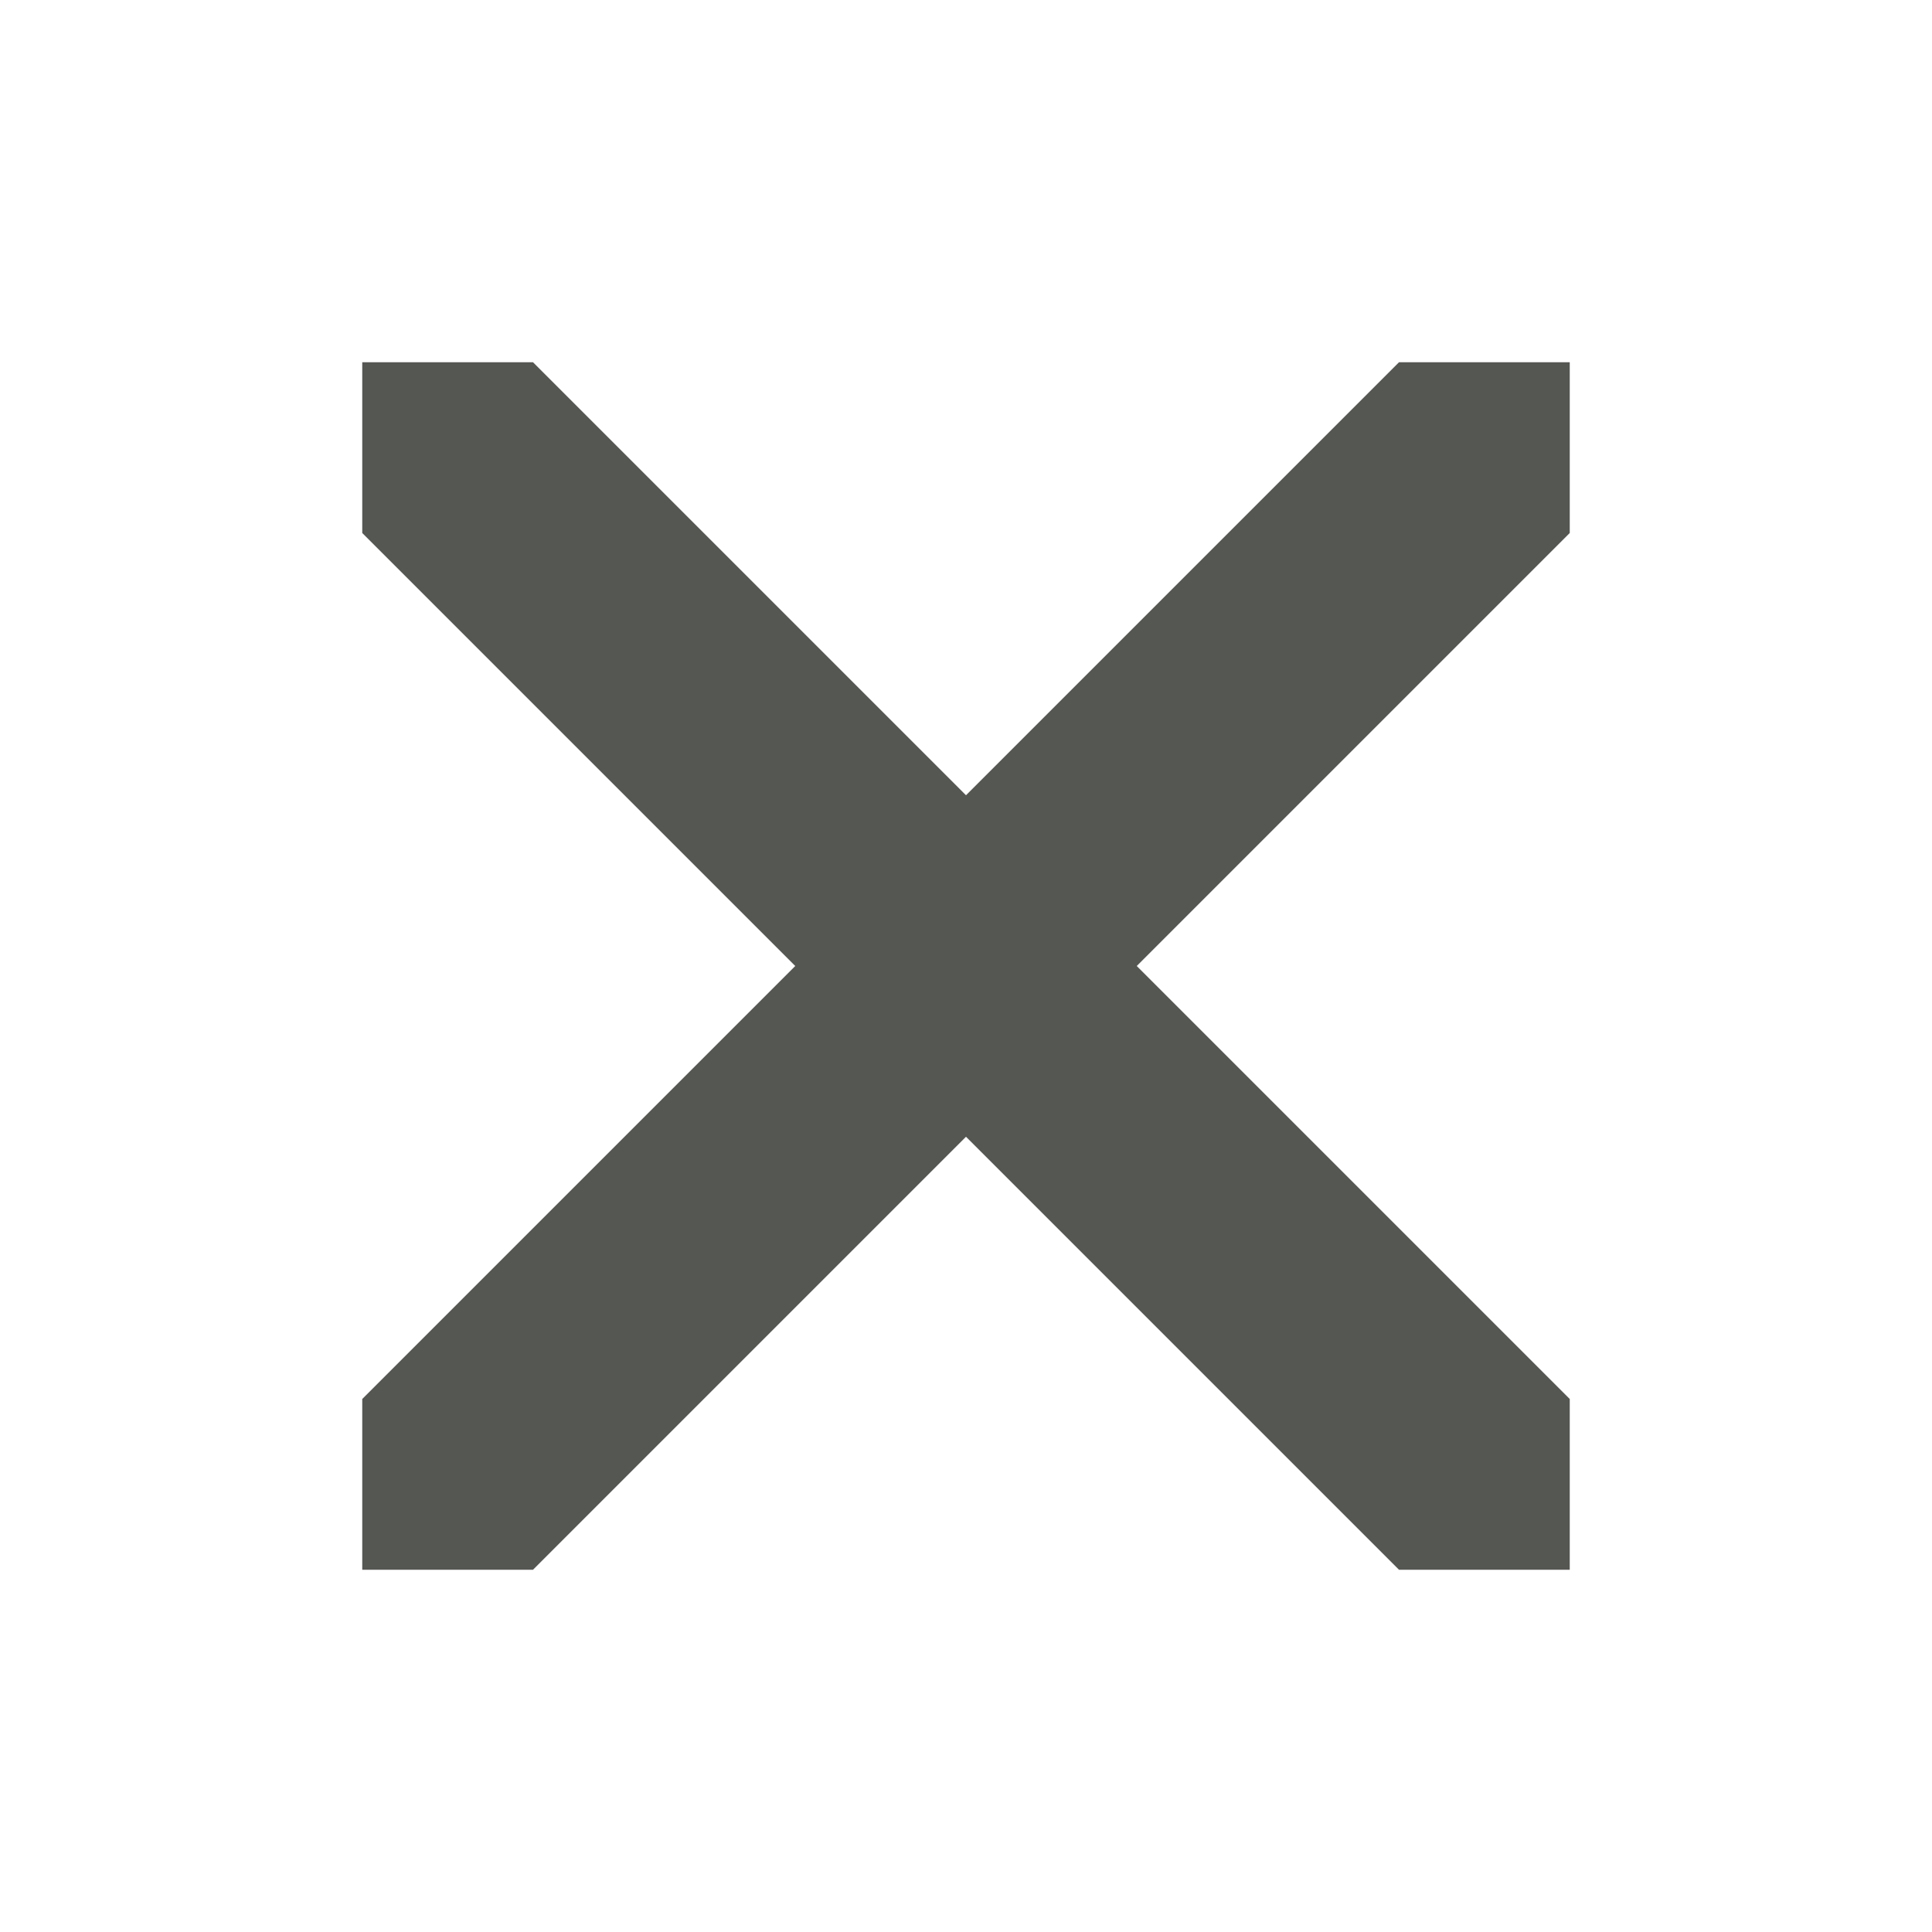
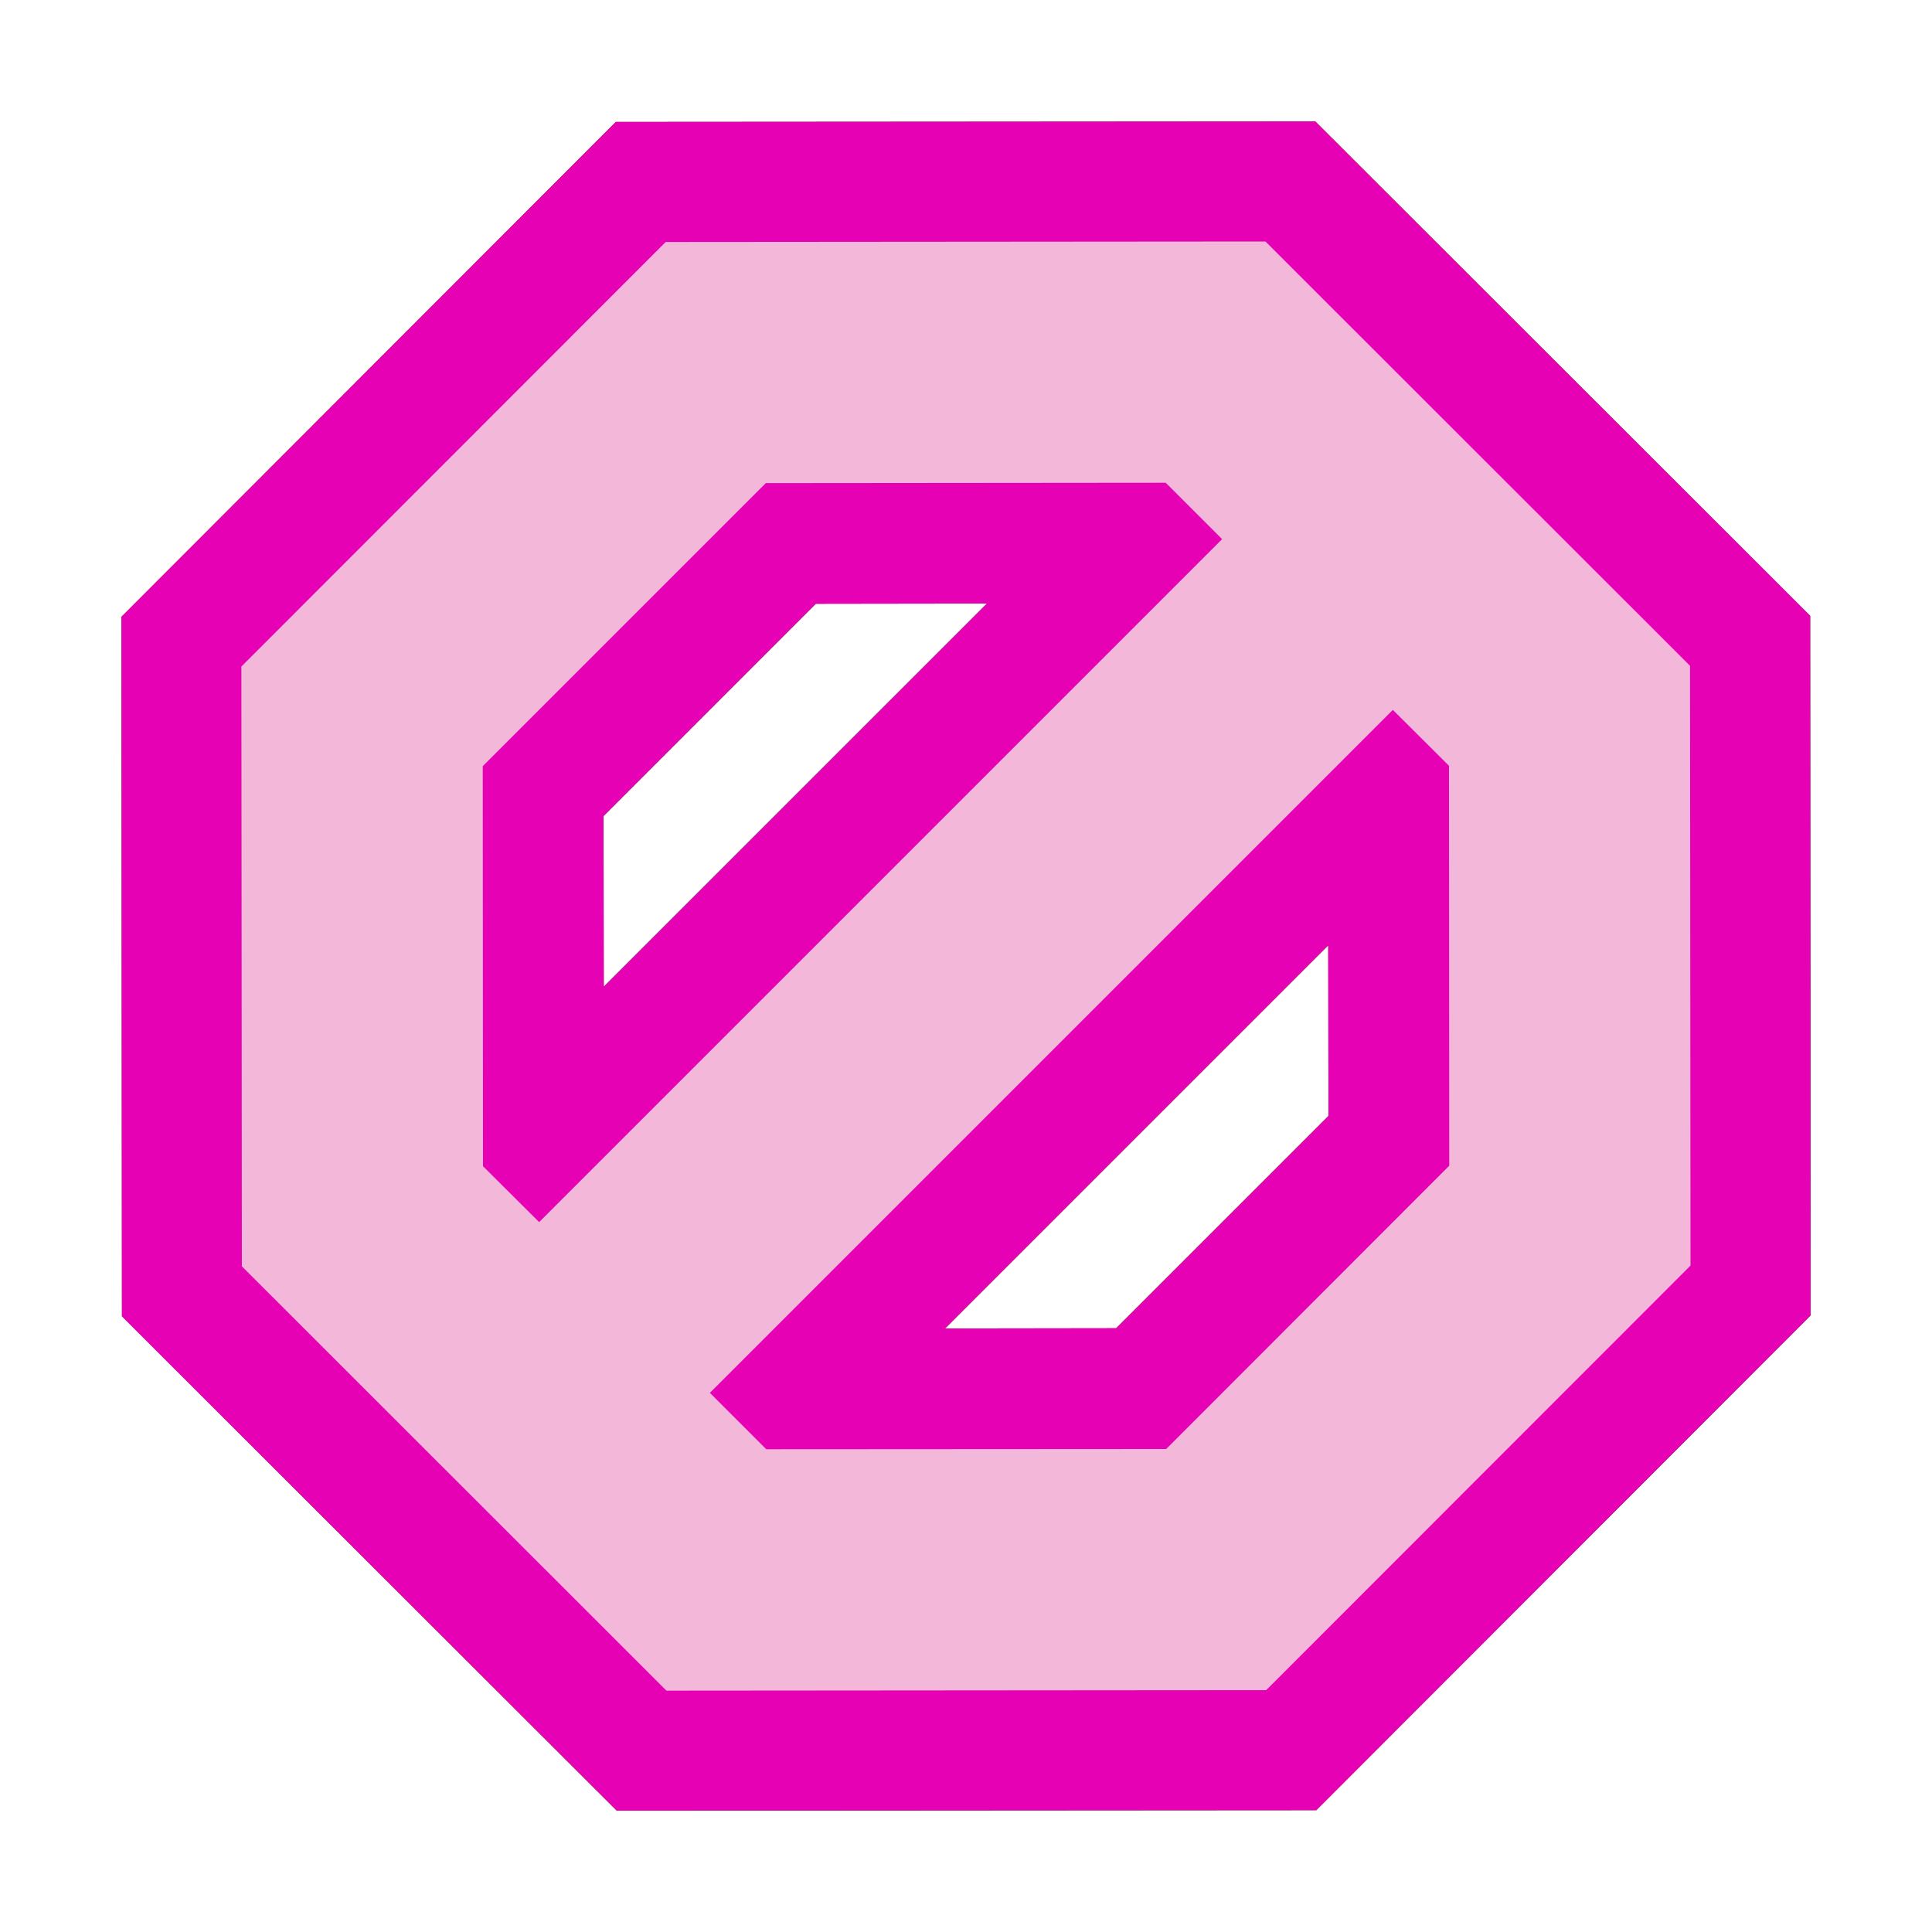
- <svg xmlns="http://www.w3.org/2000/svg" viewBox="0 0 16 16">
-   <path style="fill:#555753" d="M 3,3 V 4.414 L 6.586,8 3,11.586 V 13 H 4.414 L 8,9.414 11.586,13 H 13 V 11.586 L 9.414,8 13,4.414 V 3 H 11.586 L 8,6.586 4.414,3 Z" />
+ <svg xmlns="http://www.w3.org/2000/svg" height="16" viewBox="0 0 16 16" width="16" version="1.1" id="svg45">
+   <defs id="defs49" />
+   <radialGradient id="a" cx="7.986" cy=".759" gradientTransform="matrix(.857861 -.00000004 .00000001 .2859537 1.148849 .782872)" gradientUnits="userSpaceOnUse" r="6.994">
+     <stop offset="0" stop-color="#fff" id="stop2" />
+     <stop offset="1" stop-color="#fff" stop-opacity="0" id="stop4" />
+   </radialGradient>
+   <filter id="b" color-interpolation-filters="sRGB" height="1.024" width="1.024" x="-.012" y="-.012">
+     <feGaussianBlur stdDeviation=".06" id="feGaussianBlur7" />
+   </filter>
+   <linearGradient id="c" gradientTransform="matrix(1.019896 -.1040959 .1040959 1.019896 -12.47104 -.73109)" gradientUnits="userSpaceOnUse" x1="19.829" x2="18.598" y1="2.727" y2="19.184">
+     <stop offset="0" stop-color="#8c0000" id="stop10" />
+     <stop offset="1" stop-color="#470000" id="stop12" />
+   </linearGradient>
+   <radialGradient id="d" cx="18.554" cy="14.867" gradientTransform="matrix(1.019896 -.1040959 .1040959 1.019896 -12.47104 -.73109)" gradientUnits="userSpaceOnUse" r="7.071">
+     <stop offset="0" stop-color="#ff1212" id="stop15" />
+     <stop offset="1" stop-color="#750000" id="stop17" />
+   </radialGradient>
+   <linearGradient id="e" gradientUnits="userSpaceOnUse" x1="8.5" x2="8.5" y1="0" y2="10">
+     <stop offset="0" stop-color="#ffb5b5" id="stop20" />
+     <stop offset="1" stop-color="#ffbfbf" stop-opacity="0" id="stop22" />
+   </linearGradient>
+   <linearGradient id="f" gradientTransform="matrix(0.5482604,-0.0559583,0.06847612,0.6709057,-88.66495,30.29721)" gradientUnits="userSpaceOnUse" x1="17.97" x2="18.574" y1="15.788" y2="5.064">
+     <stop offset="0" stop-color="#cc3900" id="stop25" />
+     <stop offset="1" stop-color="#fff" stop-opacity="0" id="stop27" />
+   </linearGradient>
+   <filter id="g" color-interpolation-filters="sRGB" height="1.024" width="1.024" x="-0.012" y="-0.012" />
+   <path d="m10.893 1.006-5.793.004-4.094 4.098.004 5.793 4.098 4.094 5.793-.004 4.094-4.098-.004-5.793zm-2.719 3.992-3.174 3.174-.002-1.414 1.758-1.758zm2.826 2.83.002 1.414-1.758 1.758-1.418.002z" fill="url(#c)" stroke-width="1.025" id="path33" />
+   <path d="m 10.893,1.006 -5.793,0.004 -4.094,4.098 0.004,5.793 4.098,4.094 5.793,-0.004 4.094,-4.098 -0.004,-5.793 z M 8.174,4.998 5,8.172 4.998,6.758 6.756,5 Z M 11,7.828 l 0.002,1.414 -1.758,1.758 -1.418,0.002 z" id="path35" style="fill:#e602b4;stroke-width:1.025" />
+   <path d="m 10.48,2 -4.967,0.004 -3.514,3.516 0.004,4.967 3.516,3.514 4.967,-0.004 3.514,-3.516 -0.004,-4.967 z M 9.654,3.998 10.121,4.465 4.465,10.121 4,9.658 l -0.002,-3.313 2.344,-2.344 z m 1.881,1.881 0.465,0.463 0.002,3.312 -2.344,2.346 -3.312,0.002 -0.467,-0.467 z" id="path39" style="fill:#f3b7d9;stroke:url(#f);stroke-width:0.5;stroke-opacity:0.295" />
+   <path d="m10.48 2-4.967.004-3.514 3.516.004 4.967 3.516 3.514 4.967-.004 3.514-3.516c-3.351-3.668-3.314-5.301-.004-4.967zm-.826 1.998.467.467-5.656 5.656-.465-.463-.002-3.312 2.344-2.344zm1.881 1.881.465.463.002 3.312-2.344 2.346-3.312.002-.467-.467z" fill="none" filter="url(#b)" id="path43" />
</svg>
